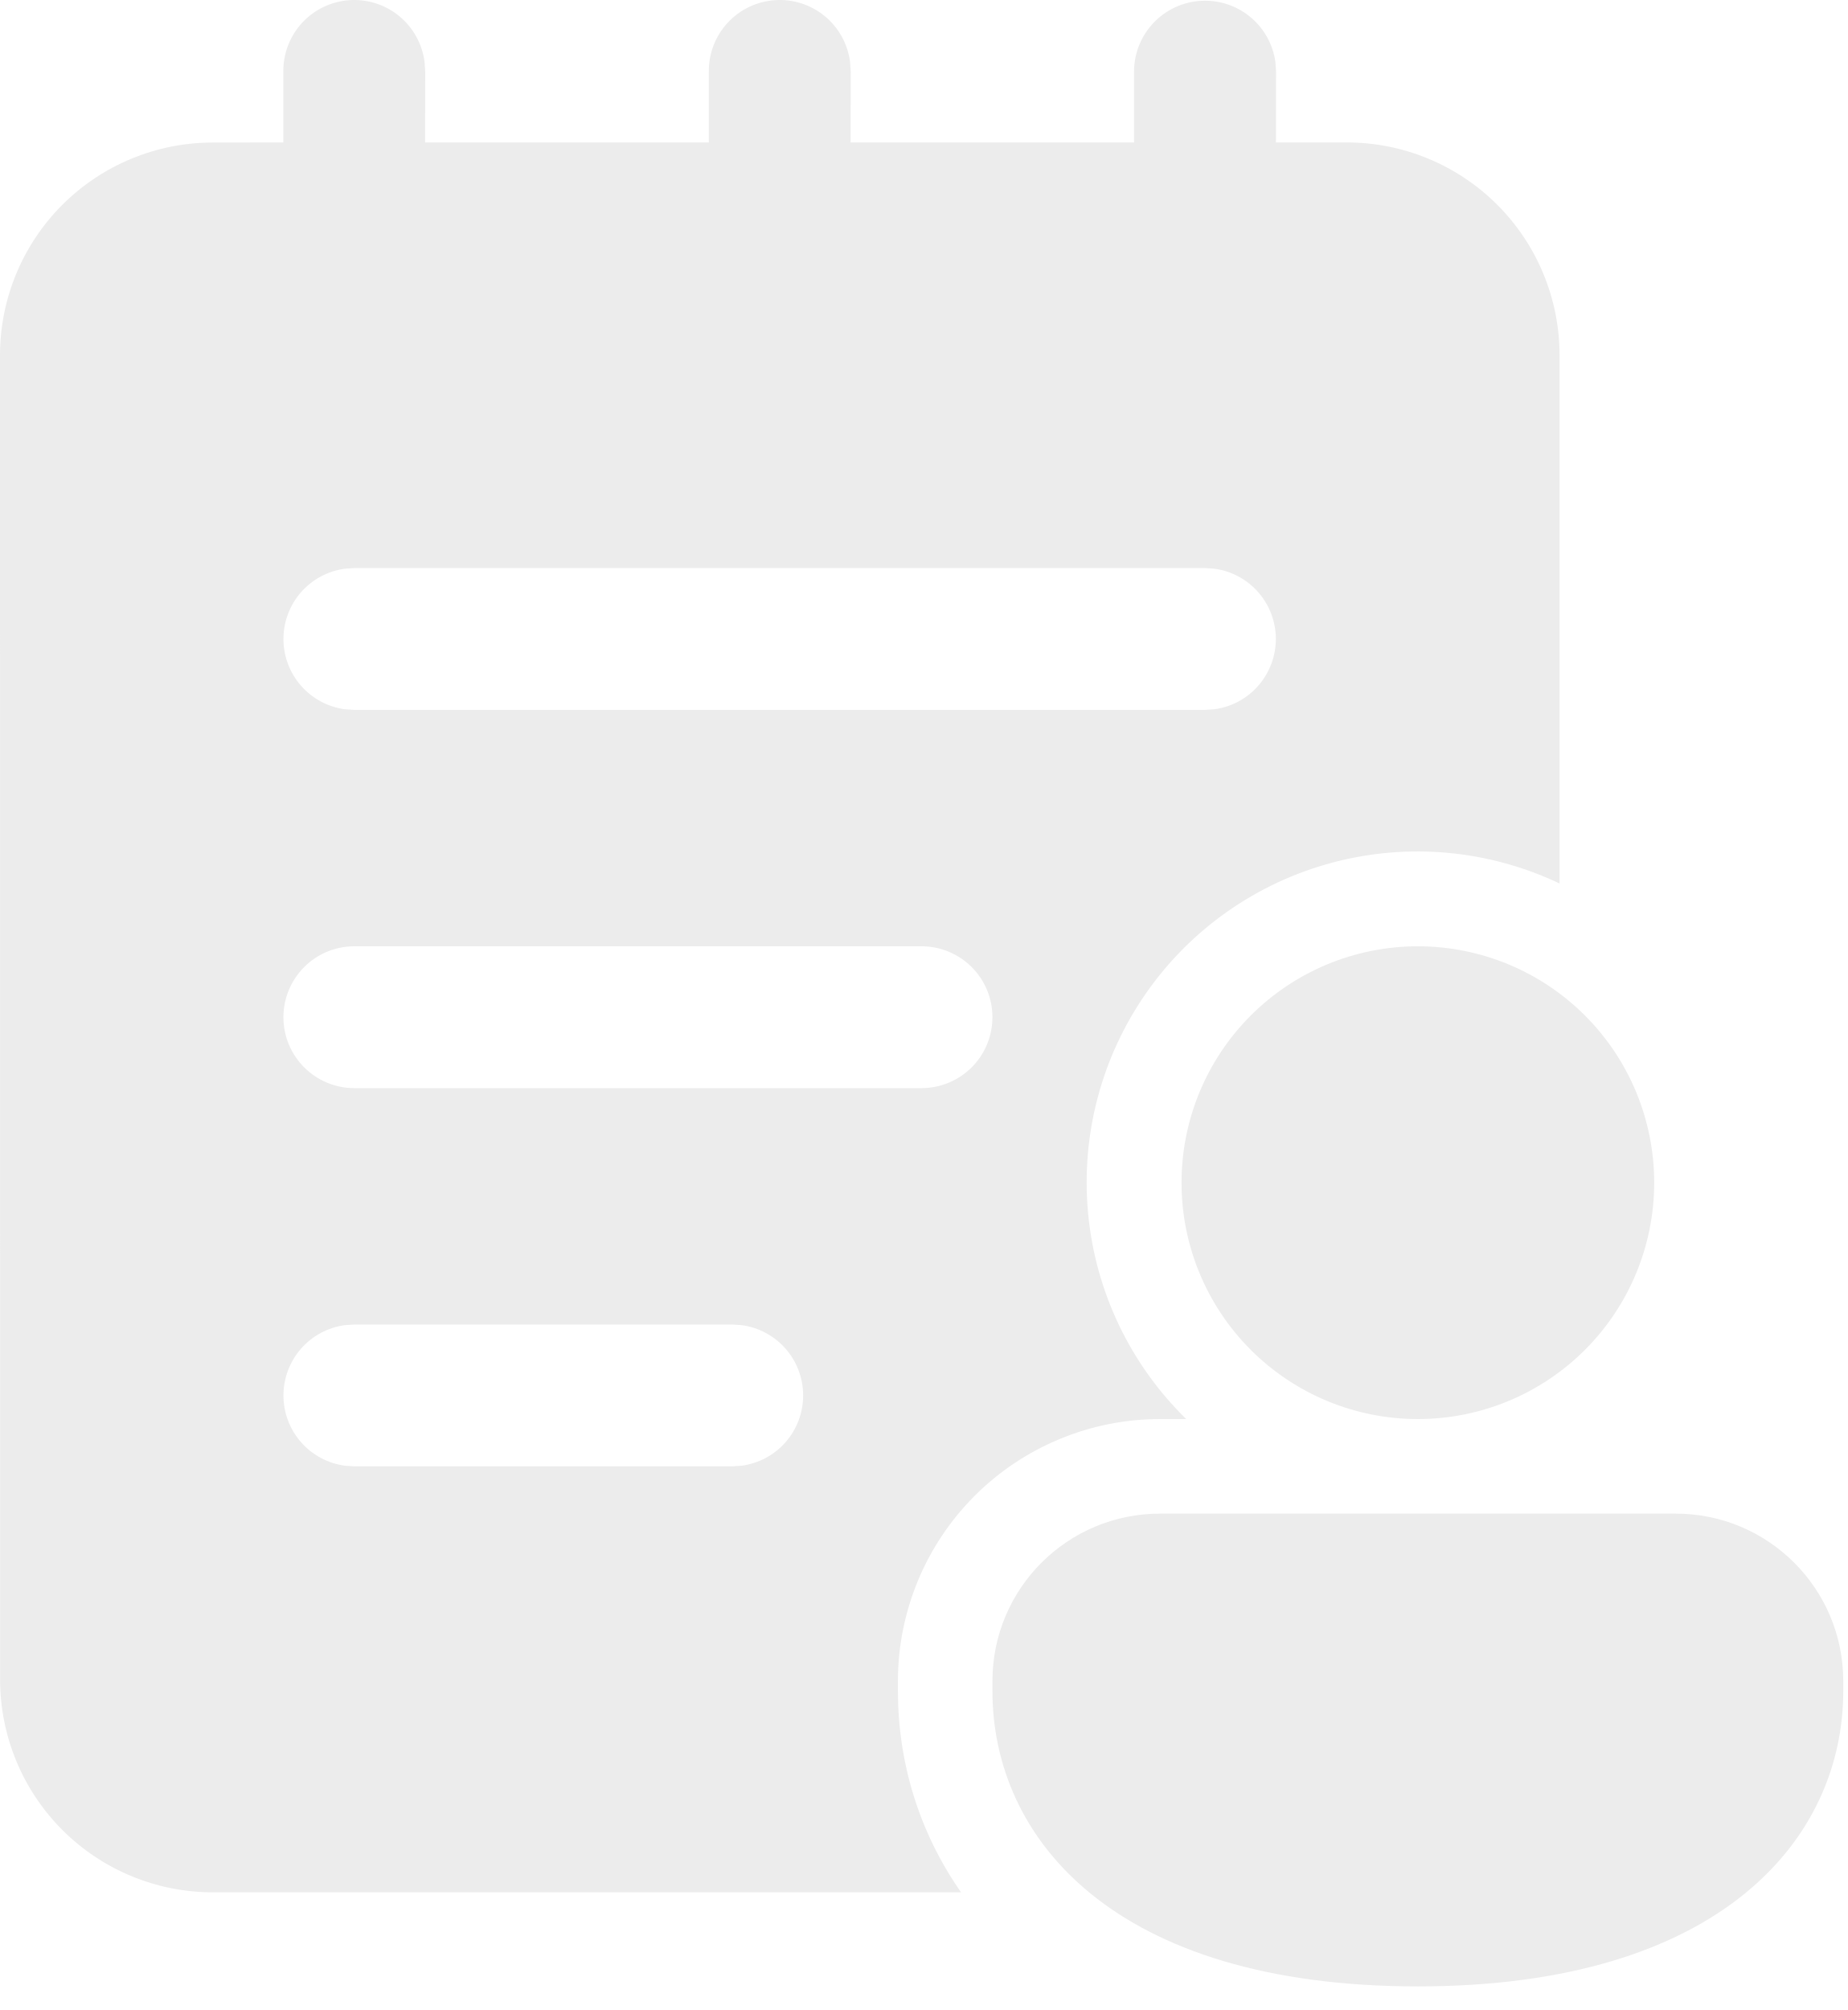
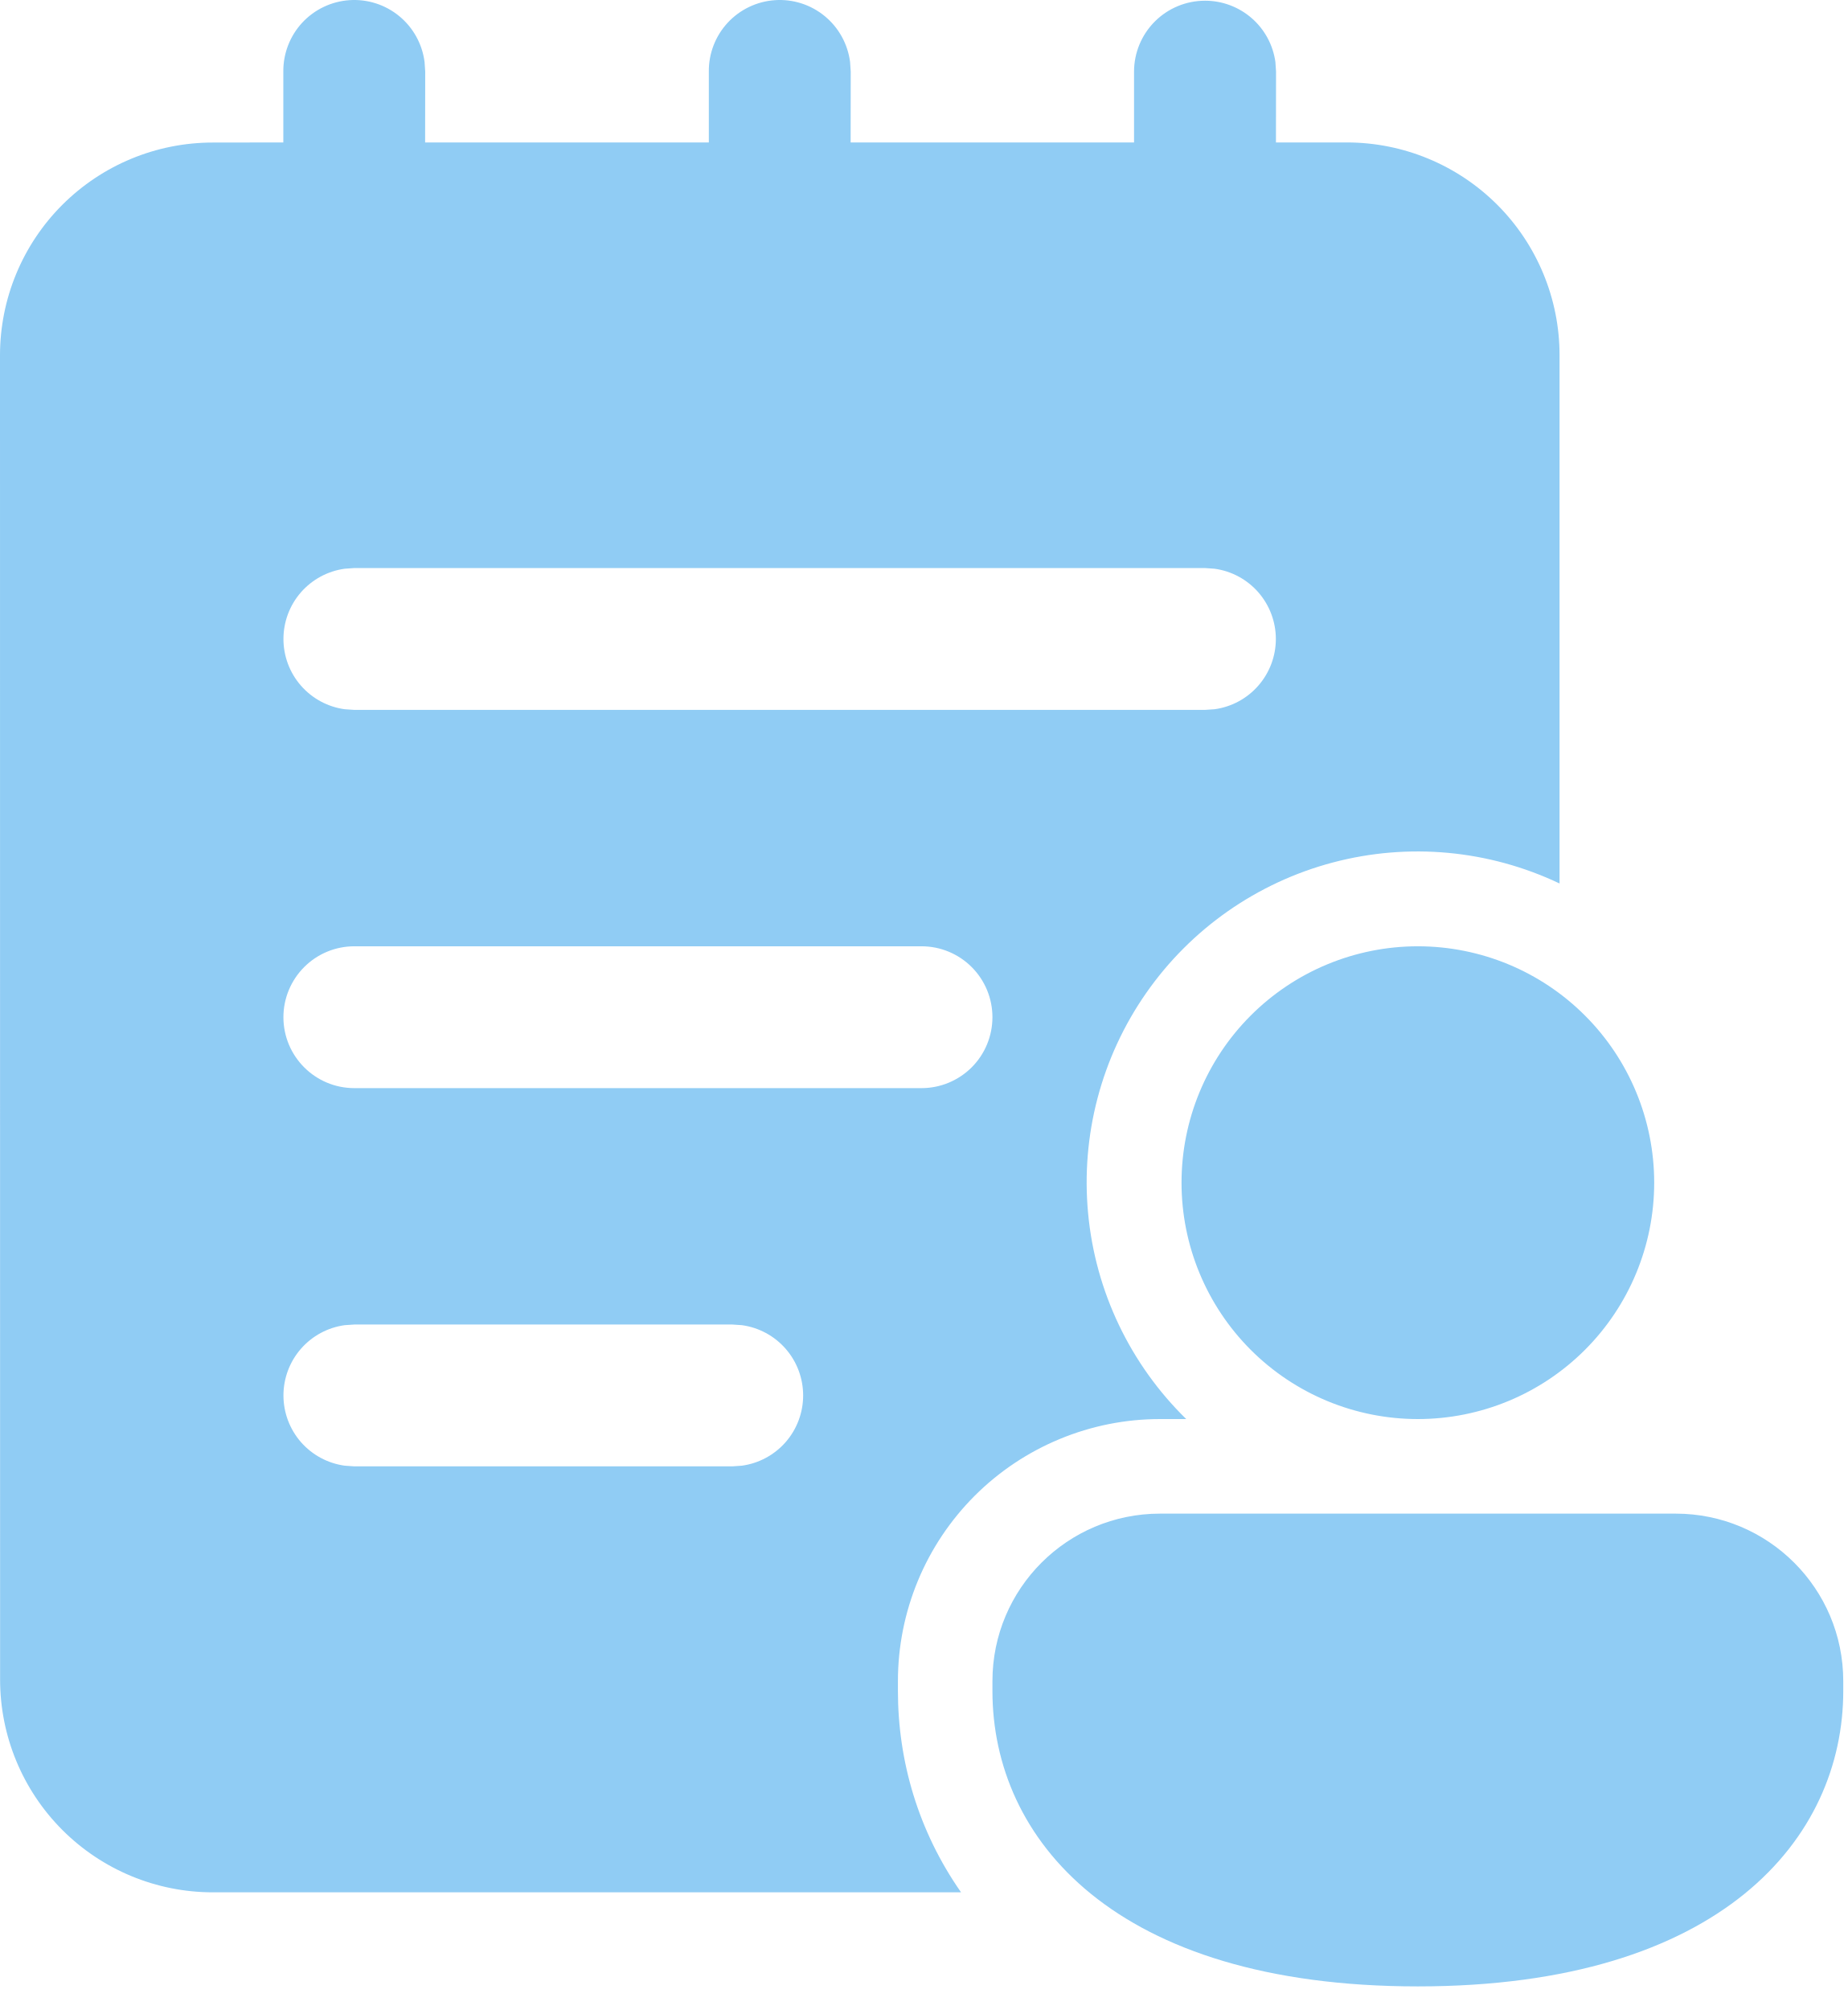
<svg xmlns="http://www.w3.org/2000/svg" width="57" height="62" viewBox="0 0 57 62" fill="none">
-   <path d="M37.182 0.022C37.71 0.022 38.221 0.214 38.619 0.561C39.018 0.909 39.277 1.389 39.349 1.912L39.369 2.21L39.366 4.394H41.554C43.294 4.394 44.963 5.086 46.194 6.316C47.425 7.547 48.116 9.216 48.116 10.957V27.252C45.934 26.215 43.454 25.985 41.118 26.605C38.782 27.224 36.742 28.651 35.36 30.634C33.978 32.616 33.344 35.024 33.571 37.43C33.797 39.836 34.87 42.083 36.598 43.772H35.788C34.726 43.772 33.674 43.981 32.694 44.388C31.713 44.794 30.821 45.389 30.07 46.14C29.32 46.891 28.724 47.782 28.318 48.763C27.912 49.744 27.703 50.795 27.703 51.857V52.158C27.703 54.319 28.33 56.483 29.651 58.37H6.565C4.825 58.37 3.156 57.679 1.925 56.448C0.694 55.217 0.003 53.548 0.003 51.808L0 10.96C0 9.219 0.691 7.55 1.922 6.319C3.153 5.089 4.822 4.397 6.562 4.397L8.741 4.394V2.21C8.736 1.652 8.944 1.112 9.322 0.702C9.701 0.293 10.223 0.043 10.78 0.005C11.337 -0.033 11.887 0.143 12.318 0.498C12.749 0.853 13.028 1.358 13.099 1.912L13.119 2.21L13.116 4.394H21.869V2.21C21.863 1.652 22.071 1.112 22.45 0.702C22.829 0.293 23.351 0.043 23.908 0.005C24.465 -0.033 25.015 0.143 25.446 0.498C25.877 0.853 26.156 1.358 26.227 1.912L26.247 2.21L26.244 4.394H34.988V2.21C34.988 1.63 35.219 1.073 35.629 0.663C36.039 0.253 36.596 0.022 37.176 0.022H37.182ZM22.593 40.856H10.932L10.634 40.876C10.111 40.948 9.631 41.207 9.283 41.606C8.936 42.004 8.745 42.515 8.745 43.043C8.745 43.572 8.936 44.082 9.283 44.481C9.631 44.879 10.111 45.138 10.634 45.21L10.932 45.231H22.593L22.89 45.21C23.414 45.138 23.893 44.879 24.241 44.481C24.588 44.082 24.779 43.572 24.779 43.043C24.779 42.515 24.588 42.004 24.241 41.606C23.893 41.207 23.414 40.948 22.89 40.876L22.593 40.856V40.856ZM37.176 17.522H10.932L10.634 17.543C10.111 17.615 9.631 17.874 9.283 18.272C8.936 18.671 8.745 19.181 8.745 19.71C8.745 20.238 8.936 20.749 9.283 21.147C9.631 21.546 10.111 21.805 10.634 21.877L10.932 21.897H37.176L37.473 21.877C37.997 21.805 38.477 21.546 38.824 21.147C39.171 20.749 39.363 20.238 39.363 19.71C39.363 19.181 39.171 18.671 38.824 18.272C38.477 17.874 37.997 17.615 37.473 17.543L37.176 17.522ZM8.744 31.376C8.744 32.584 9.724 33.564 10.932 33.564H28.432C29.012 33.564 29.568 33.333 29.979 32.923C30.389 32.513 30.619 31.957 30.619 31.376C30.619 30.796 30.389 30.24 29.979 29.83C29.568 29.419 29.012 29.189 28.432 29.189H10.932C10.351 29.189 9.795 29.419 9.385 29.83C8.975 30.24 8.744 30.796 8.744 31.376V31.376ZM51.036 36.481C51.036 38.414 50.268 40.269 48.9 41.637C47.533 43.004 45.678 43.772 43.744 43.772C41.81 43.772 39.956 43.004 38.588 41.637C37.221 40.269 36.453 38.414 36.453 36.481C36.453 34.547 37.221 32.692 38.588 31.325C39.956 29.957 41.81 29.189 43.744 29.189C45.678 29.189 47.533 29.957 48.9 31.325C50.268 32.692 51.036 34.547 51.036 36.481ZM56.869 52.158C56.869 56.696 53.118 61.272 43.744 61.272C34.37 61.272 30.619 56.714 30.619 52.158V51.857C30.619 48.999 32.935 46.689 35.79 46.689H51.698C54.556 46.689 56.869 49.002 56.869 51.857V52.158Z" fill="#ECECEC" />
+   <path d="M37.182 0.022C37.71 0.022 38.221 0.214 38.619 0.561C39.018 0.909 39.277 1.389 39.349 1.912L39.369 2.21L39.366 4.394H41.554C43.294 4.394 44.963 5.086 46.194 6.316C47.425 7.547 48.116 9.216 48.116 10.957V27.252C45.934 26.215 43.454 25.985 41.118 26.605C38.782 27.224 36.742 28.651 35.36 30.634C33.978 32.616 33.344 35.024 33.571 37.43C33.797 39.836 34.87 42.083 36.598 43.772H35.788C34.726 43.772 33.674 43.981 32.694 44.388C31.713 44.794 30.821 45.389 30.07 46.14C29.32 46.891 28.724 47.782 28.318 48.763C27.912 49.744 27.703 50.795 27.703 51.857V52.158C27.703 54.319 28.33 56.483 29.651 58.37H6.565C4.825 58.37 3.156 57.679 1.925 56.448C0.694 55.217 0.003 53.548 0.003 51.808L0 10.96C0 9.219 0.691 7.55 1.922 6.319C3.153 5.089 4.822 4.397 6.562 4.397L8.741 4.394V2.21C8.736 1.652 8.944 1.112 9.322 0.702C9.701 0.293 10.223 0.043 10.78 0.005C11.336 -0.033 11.887 0.143 12.318 0.498C12.749 0.853 13.028 1.358 13.099 1.912L13.119 2.21L13.116 4.394H21.869V2.21C21.863 1.652 22.071 1.112 22.45 0.702C22.829 0.293 23.351 0.043 23.908 0.005C24.465 -0.033 25.015 0.143 25.446 0.498C25.877 0.853 26.156 1.358 26.227 1.912L26.247 2.21L26.244 4.394H34.988V2.21C34.988 1.63 35.219 1.073 35.629 0.663C36.039 0.253 36.596 0.022 37.176 0.022H37.182ZM22.593 40.856H10.932L10.634 40.876C10.111 40.948 9.631 41.207 9.283 41.606C8.936 42.004 8.745 42.515 8.745 43.043C8.745 43.572 8.936 44.082 9.283 44.481C9.631 44.879 10.111 45.138 10.634 45.21L10.932 45.231H22.593L22.89 45.21C23.414 45.138 23.893 44.879 24.241 44.481C24.588 44.082 24.779 43.572 24.779 43.043C24.779 42.515 24.588 42.004 24.241 41.606C23.893 41.207 23.414 40.948 22.89 40.876L22.593 40.856ZM37.176 17.522H10.932L10.634 17.543C10.111 17.615 9.631 17.874 9.283 18.272C8.936 18.671 8.745 19.181 8.745 19.71C8.745 20.238 8.936 20.749 9.283 21.147C9.631 21.546 10.111 21.805 10.634 21.877L10.932 21.897H37.176L37.473 21.877C37.997 21.805 38.477 21.546 38.824 21.147C39.171 20.749 39.363 20.238 39.363 19.71C39.363 19.181 39.171 18.671 38.824 18.272C38.477 17.874 37.997 17.615 37.473 17.543L37.176 17.522ZM8.744 31.376C8.744 32.584 9.724 33.564 10.932 33.564H28.432C29.012 33.564 29.568 33.333 29.979 32.923C30.389 32.513 30.619 31.957 30.619 31.376C30.619 30.796 30.389 30.24 29.979 29.83C29.568 29.419 29.012 29.189 28.432 29.189H10.932C10.351 29.189 9.795 29.419 9.385 29.83C8.975 30.24 8.744 30.796 8.744 31.376ZM51.036 36.481C51.036 38.414 50.268 40.269 48.9 41.637C47.533 43.004 45.678 43.772 43.744 43.772C41.81 43.772 39.956 43.004 38.588 41.637C37.221 40.269 36.453 38.414 36.453 36.481C36.453 34.547 37.221 32.692 38.588 31.325C39.956 29.957 41.81 29.189 43.744 29.189C45.678 29.189 47.533 29.957 48.9 31.325C50.268 32.692 51.036 34.547 51.036 36.481ZM56.869 52.158C56.869 56.696 53.118 61.272 43.744 61.272C34.37 61.272 30.619 56.714 30.619 52.158V51.857C30.619 48.999 32.935 46.689 35.79 46.689H51.698C54.556 46.689 56.869 49.002 56.869 51.857V52.158Z" fill="#90CCF4" />
</svg>
